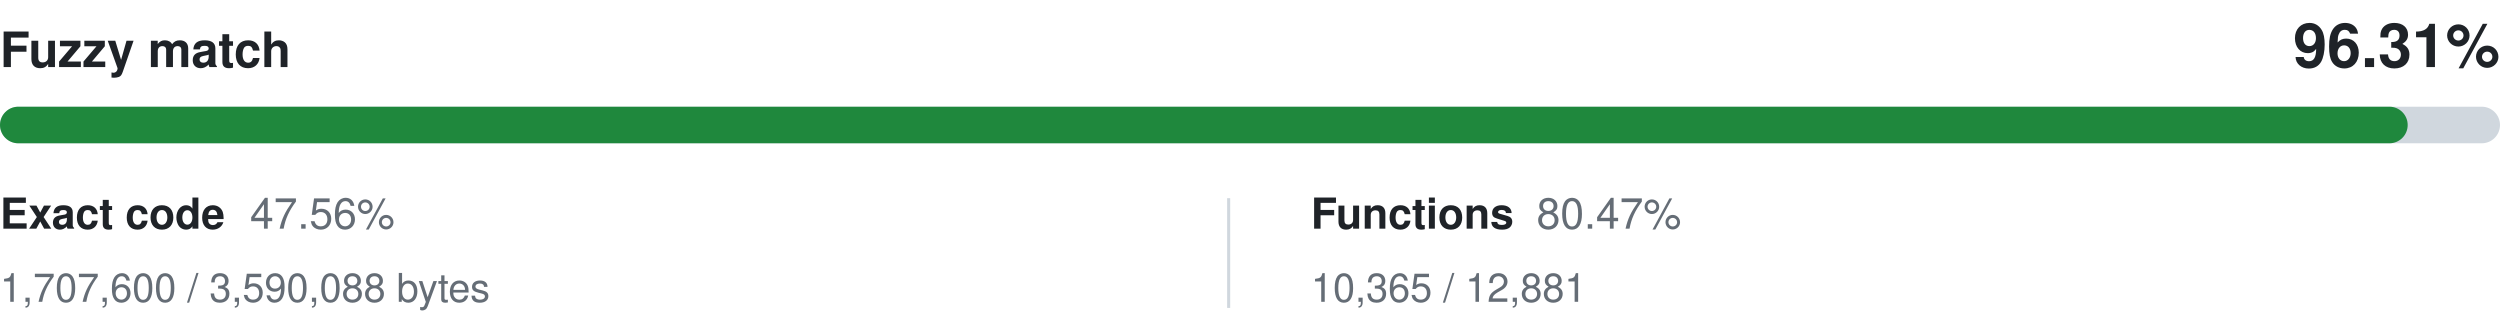
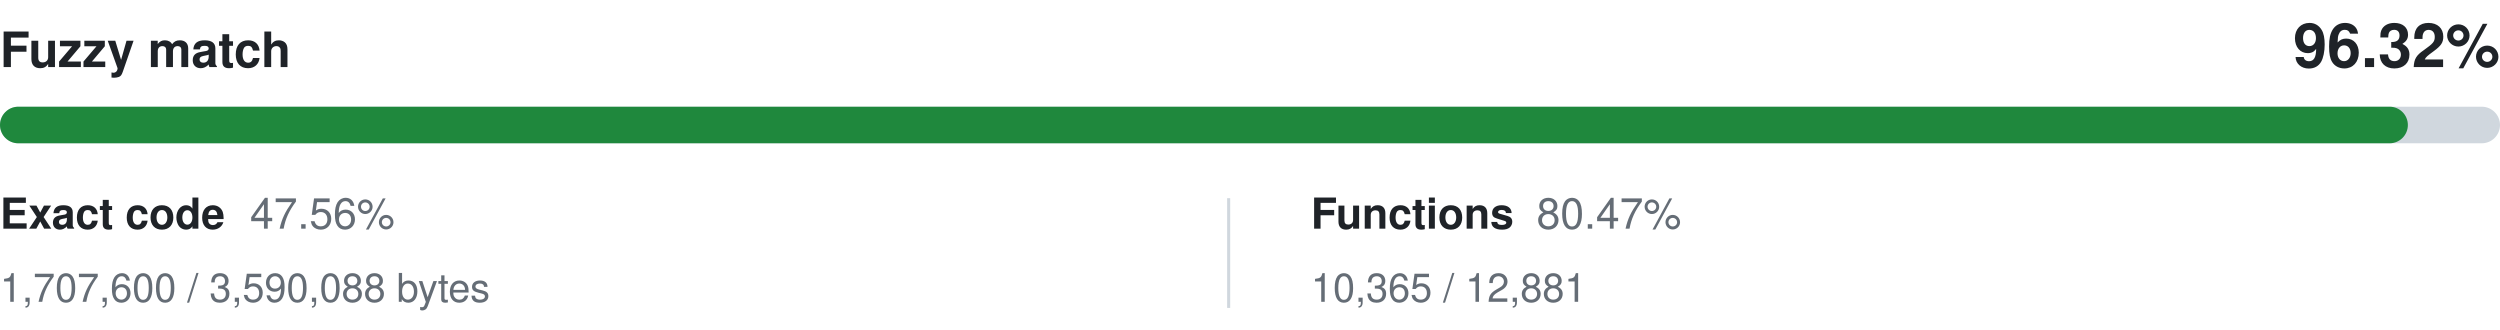
<svg xmlns="http://www.w3.org/2000/svg" width="820" height="108" viewBox="0 0 820 108" role="img" aria-labelledby="title desc">
  <style>
    .primary { fill: #1f2328; }
    .secondary { fill: #656d76; }
    .track { fill: #d0d7de; }
    @media (prefers-color-scheme: dark) {
      .primary { fill: #f0f6fc; }
      .secondary { fill: #8c959f; }
      .track { fill: #30363d; }
    }
  </style>
  <g font-family="-apple-system,BlinkMacSystemFont,Segoe UI,Helvetica,Arial,sans-serif">
    <text x="0" y="22" class="primary" font-size="16" font-weight="600">Fuzzy match</text>
-     <text x="820" y="22" class="primary" font-size="20" font-weight="600" text-anchor="end">96.31%</text>
+     <text x="820" y="22" class="primary" font-size="20" font-weight="600" text-anchor="end">96.32%</text>
    <rect y="35" width="820" height="12" rx="6" class="track" />
-     <rect y="35" width="789.72" height="12" rx="6" fill="#1f883d" />
+     <rect y="35" width="789.78" height="12" rx="6" fill="#1f883d" />
    <text x="0" y="75" class="primary" font-size="14" font-weight="600">Exact code</text>
    <text x="82" y="75" class="secondary" font-size="14">47.56%</text>
    <text x="0" y="99" class="secondary" font-size="13">1,707,600 / 3,590,088 bytes</text>
    <line x1="403" y1="65" x2="403" y2="101" stroke="#d0d7de" />
    <text x="430" y="75" class="primary" font-size="14" font-weight="600">Functions</text>
    <text x="504" y="75" class="secondary" font-size="14">80.47%</text>
    <text x="430" y="99" class="secondary" font-size="13">10,365 / 12,881</text>
  </g>
</svg>
